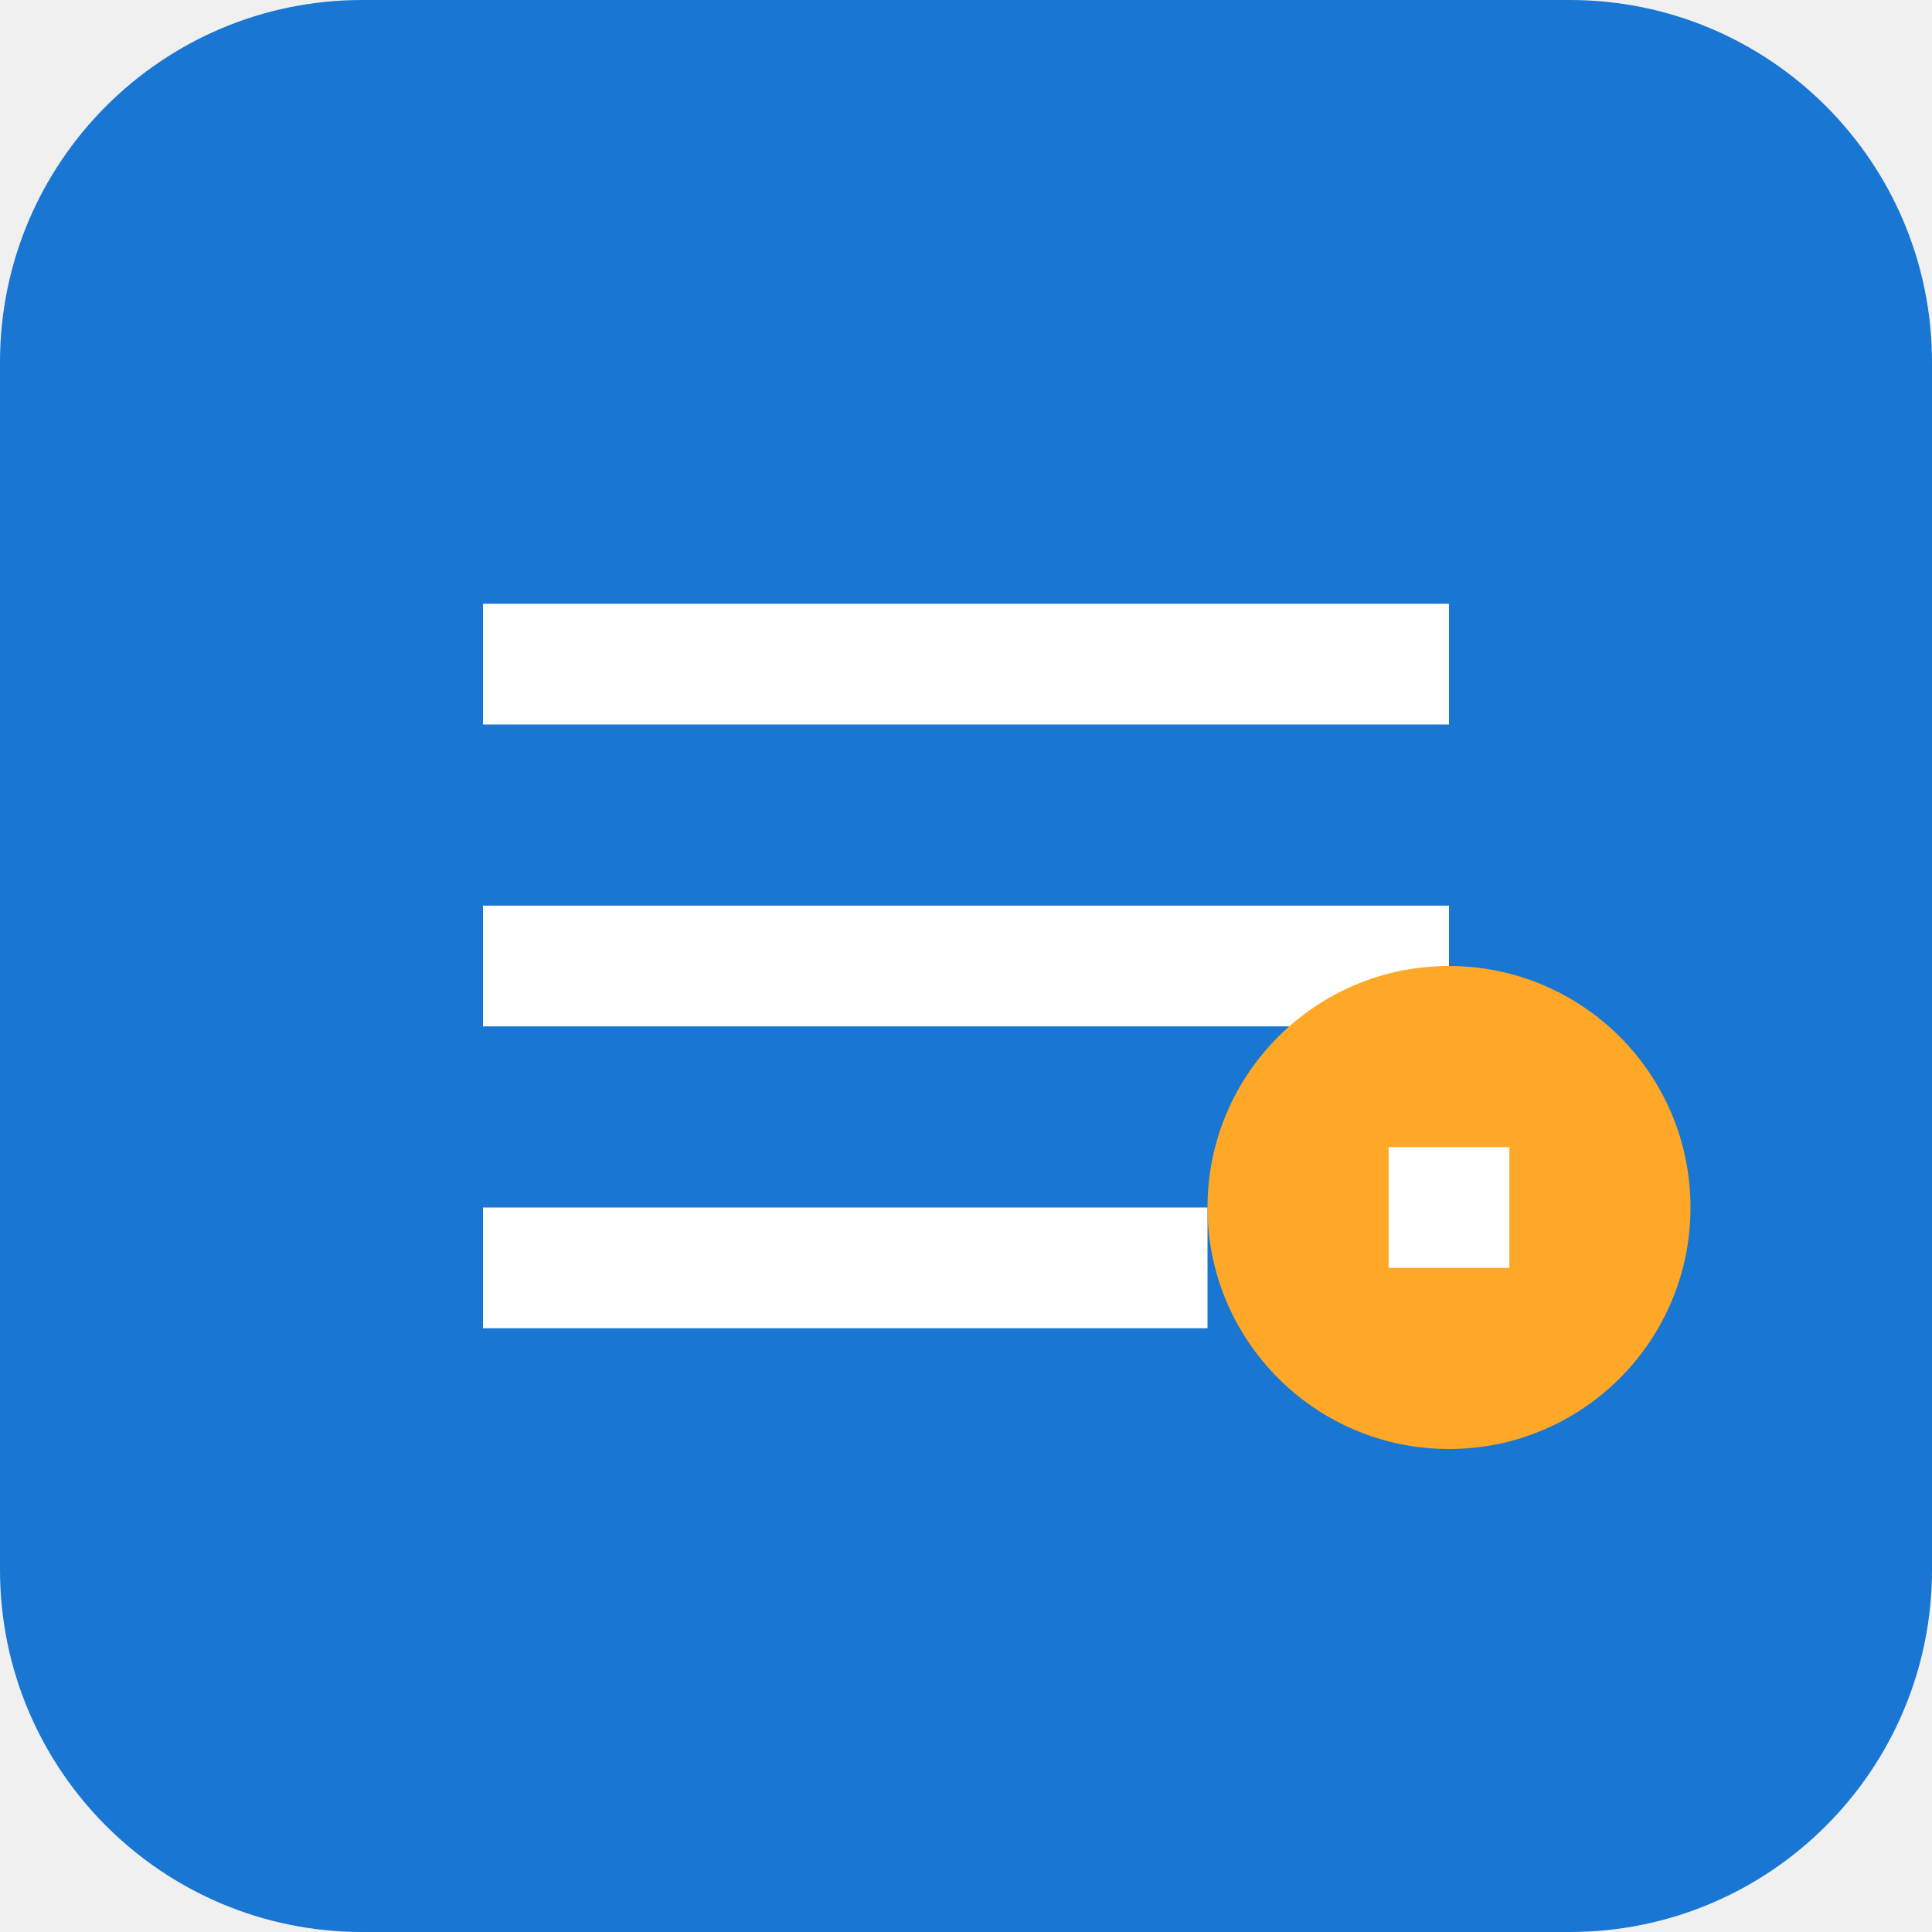
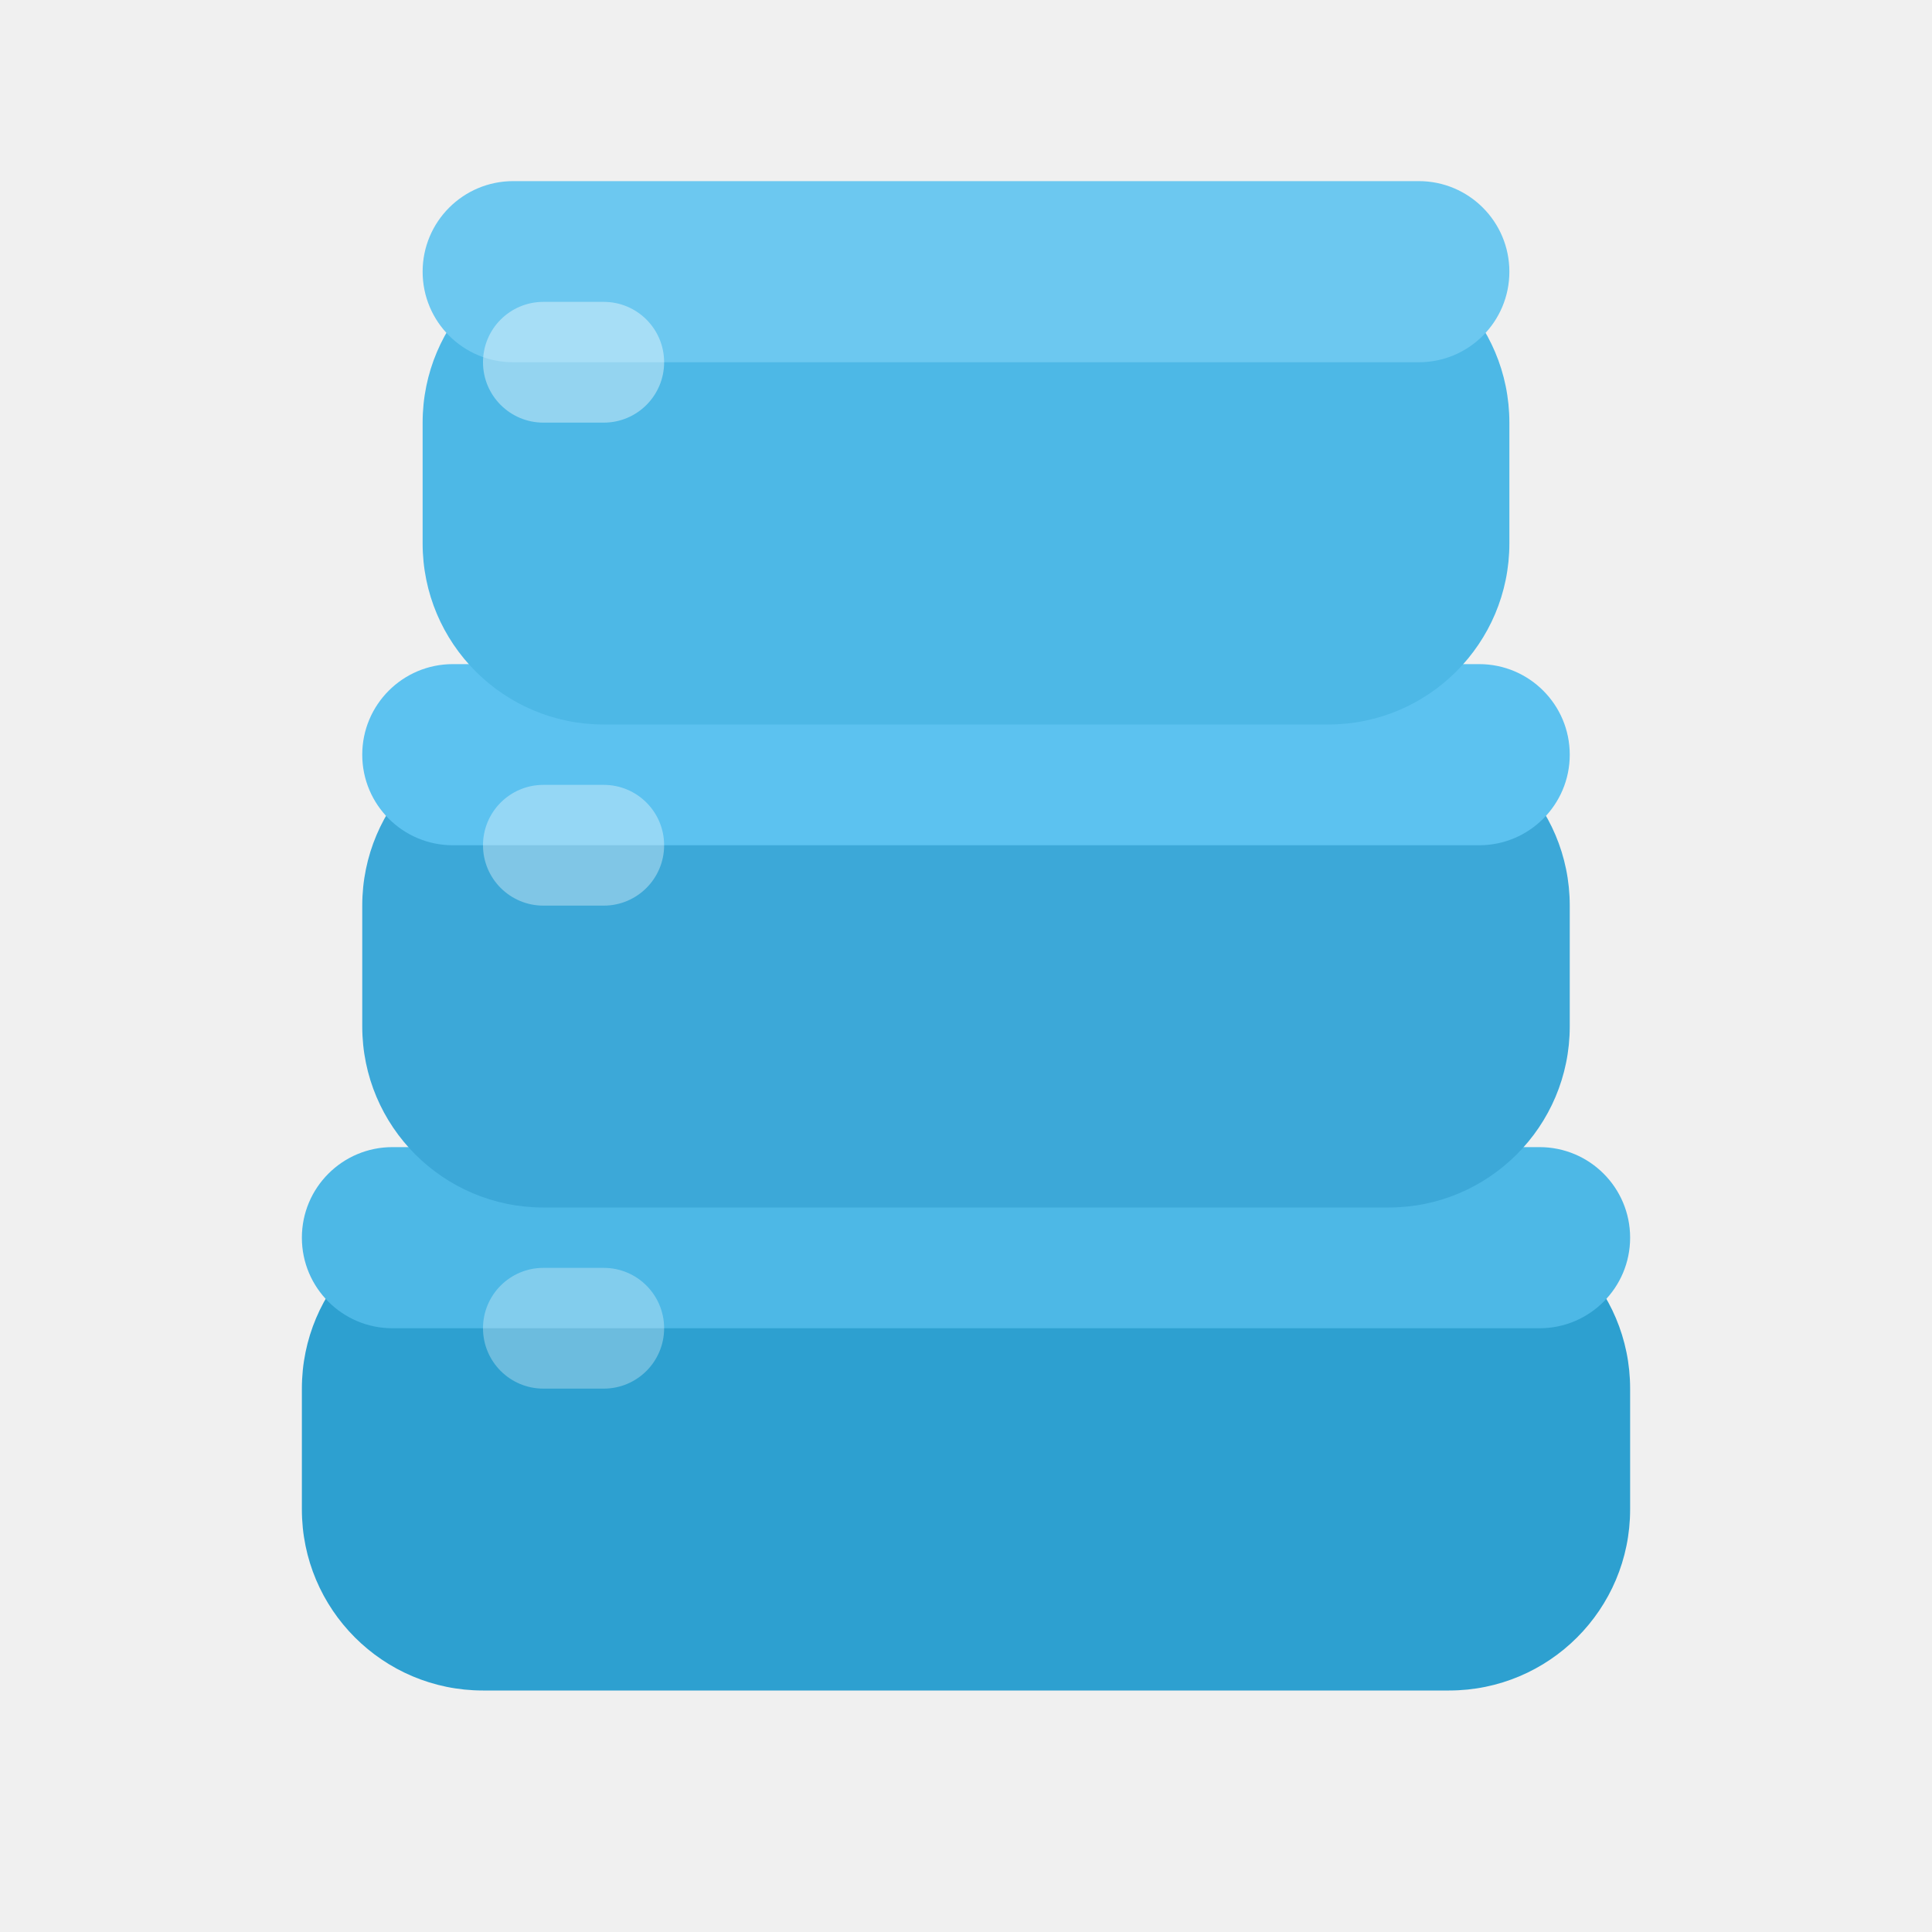
<svg xmlns="http://www.w3.org/2000/svg" viewBox="0 0 32 32" fill="none">
-   <rect width="32" height="32" rx="6" fill="#1976D2" />
-   <path d="M8 10h16v2H8zm0 5h16v2H8zm0 5h12v2H8z" fill="white" />
-   <circle cx="24" cy="20" r="4" fill="#FFA726" />
-   <path d="M23 19v2h2v-2h-2z" fill="white" />
+   <rect x="5" y="20" width="22" height="8" rx="3" fill="#2DA0D0" />
+   <rect x="5" y="19" width="22" height="3" rx="1.5" fill="#4DB8E6" />
+   <rect x="6" y="12" width="20" height="8" rx="3" fill="#3CA8D8" />
+   <rect x="6" y="11" width="20" height="3" rx="1.5" fill="#5CC2F0" />
+   <rect x="7" y="4" width="18" height="8" rx="3" fill="#4DB8E6" />
+   <rect x="7" y="3" width="18" height="3" rx="1.5" fill="#6CC8F0" />
+   <rect x="8" y="5" width="3" height="2" rx="1" fill="rgba(255,255,255,0.4)" />
+   <rect x="8" y="13" width="3" height="2" rx="1" fill="rgba(255,255,255,0.35)" />
+   <rect x="8" y="21" width="3" height="2" rx="1" fill="rgba(255,255,255,0.3)" />
</svg>
